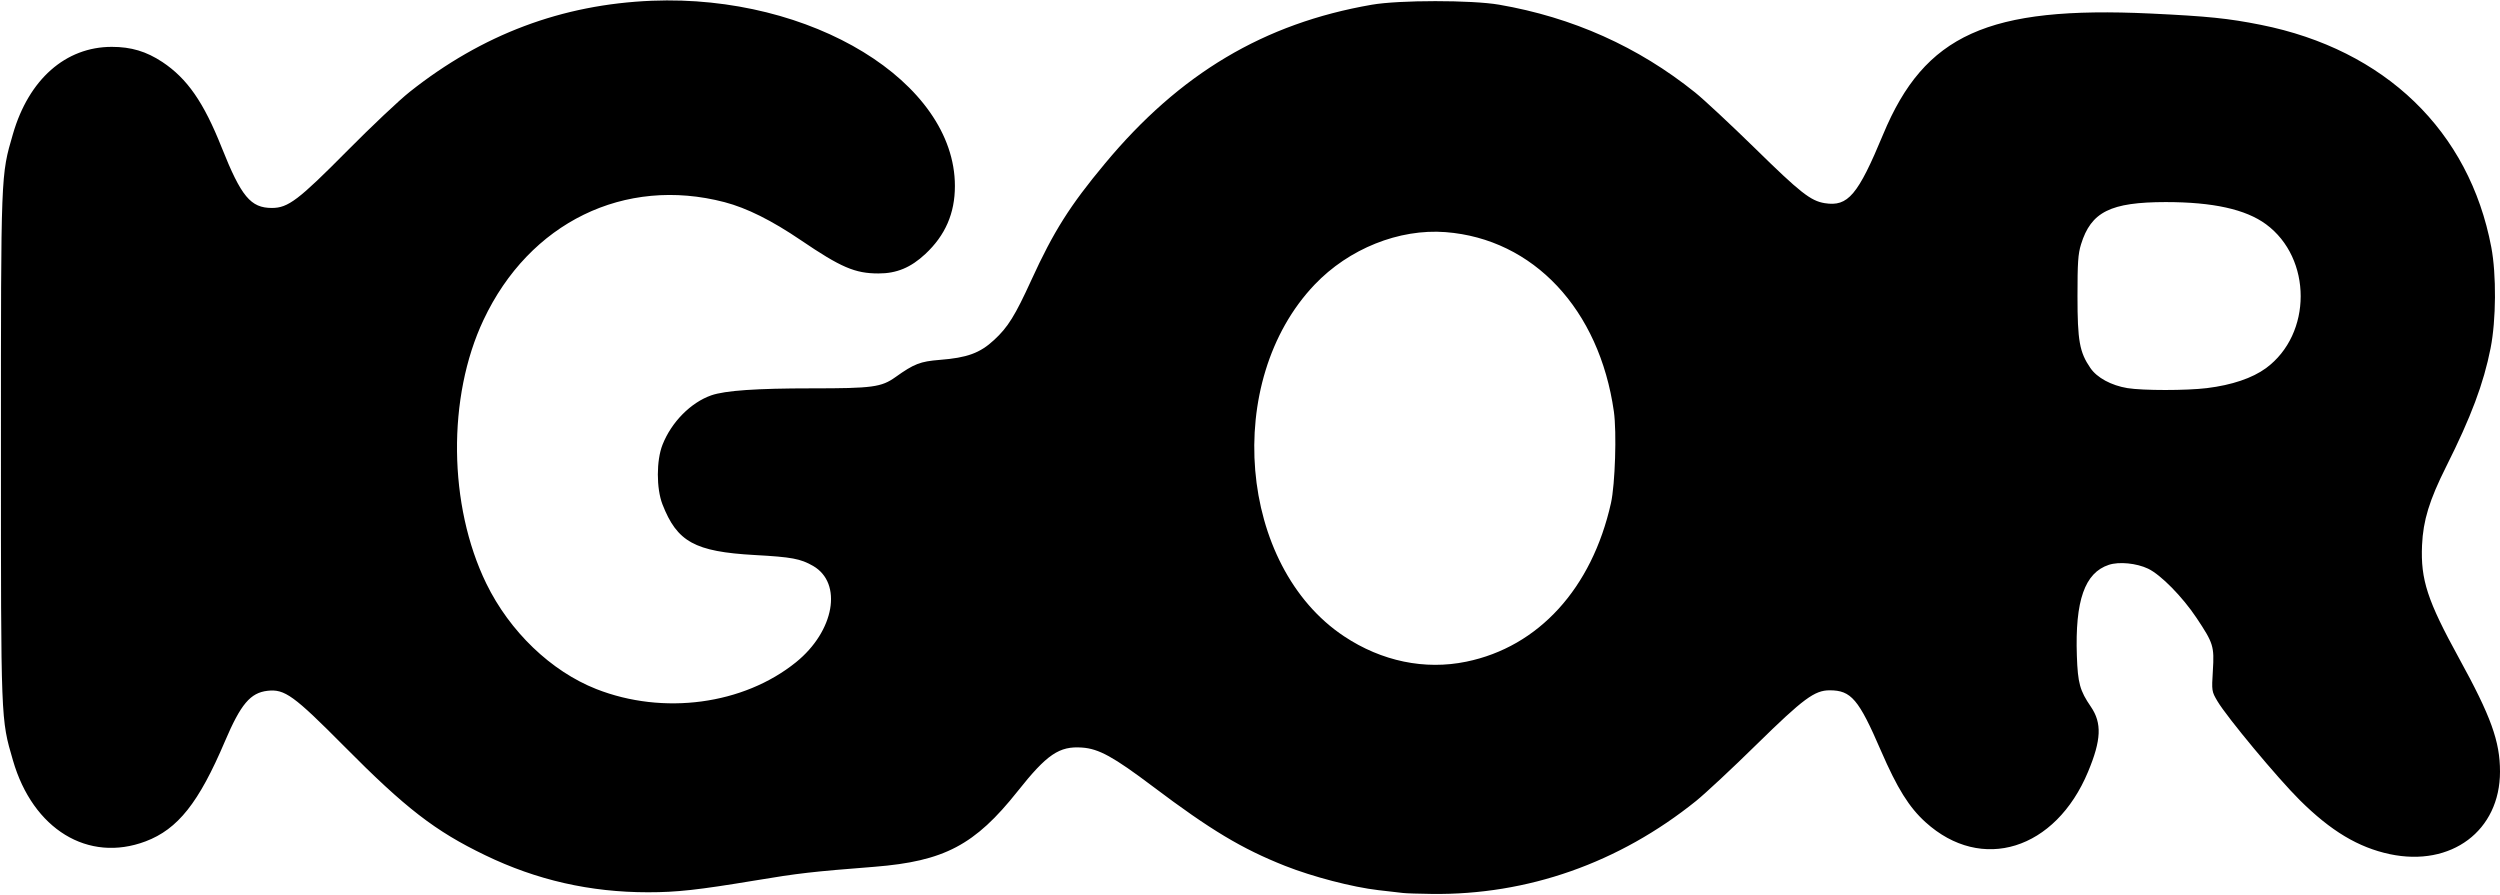
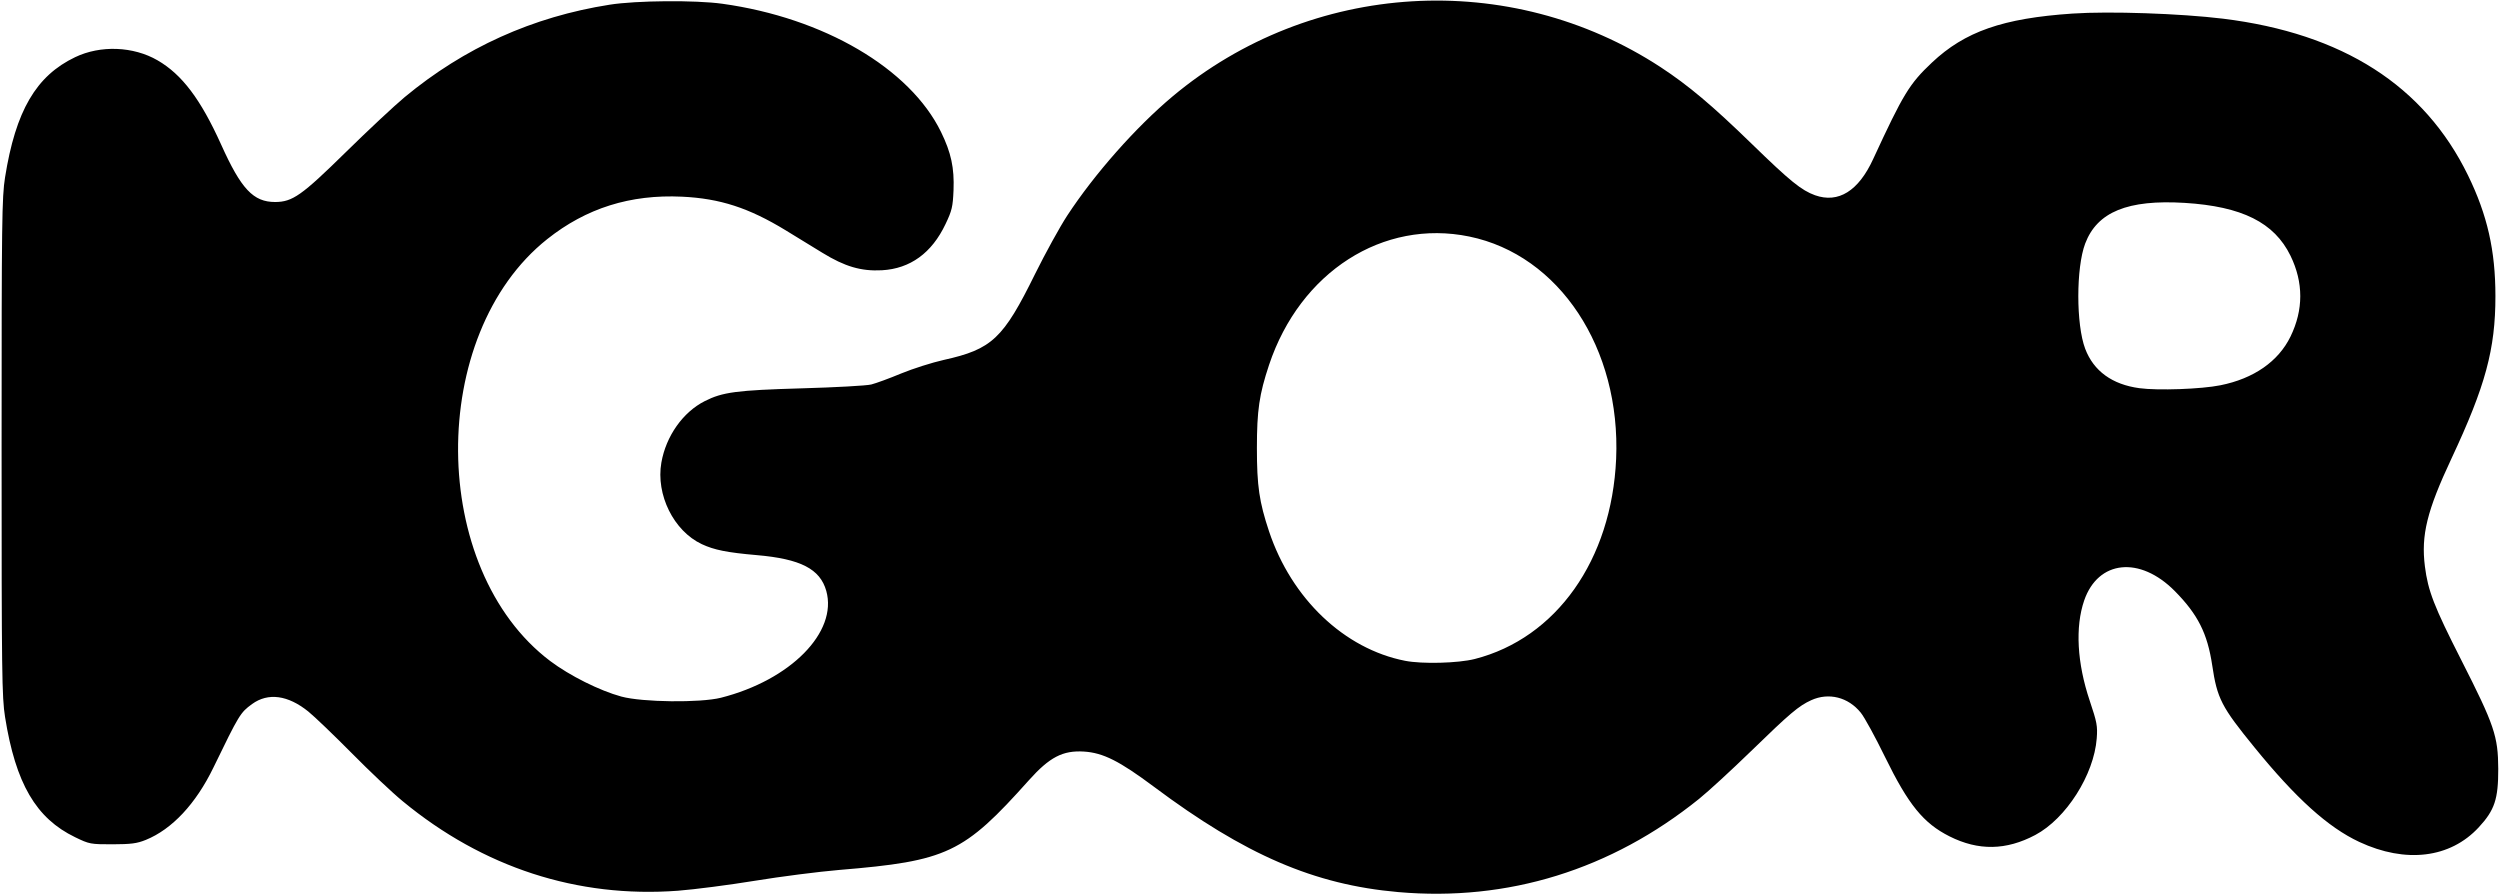
- <svg xmlns="http://www.w3.org/2000/svg" viewBox="0 0 318.75 114.00" width="956" height="342">
-   <path id="igor" d="M178.88,113.84C178.46,113.79 177.06,113.63 175.75,113.48C172.45,113.10 167.35,111.77 163.84,110.38C158.32,108.19 154.35,105.81 147.00,100.27C141.94,96.46 140.10,95.45 137.96,95.30C135.06,95.09 133.49,96.15 129.74,100.88C124.30,107.73 120.39,109.79 111.50,110.50C103.47,111.13 101.82,111.32 96.25,112.25C88.95,113.46 86.30,113.75 82.62,113.75C75.25,113.75 68.42,112.20 61.85,109.02C55.48,105.95 51.71,103.04 43.88,95.13C37.45,88.65 36.30,87.82 34.12,88.06C31.92,88.31 30.70,89.76 28.68,94.50C25.34,102.35 22.68,105.70 18.56,107.26C11.24,110.02 4.19,105.72 1.65,96.93C0.10,91.59 0.12,92.26 0.12,57.00C0.12,21.74 0.10,22.41 1.65,17.07C3.67,10.10 8.37,5.96 14.25,5.96C16.73,5.96 18.65,6.54 20.70,7.89C23.87,10.00 25.96,13.00 28.26,18.78C30.76,25.06 31.96,26.50 34.68,26.50C36.74,26.49 38.05,25.50 44.25,19.24C47.34,16.12 50.94,12.72 52.25,11.69C61.48,4.37 71.64,0.55 83.12,0.08C103.46,-0.74 121.75,10.44 121.75,23.70C121.75,27.18 120.53,29.99 117.98,32.37C116.13,34.10 114.31,34.86 112.00,34.85C109.01,34.85 107.22,34.08 102.11,30.61C98.38,28.08 95.23,26.51 92.38,25.76C79.63,22.43 67.50,28.35 61.65,40.77C57.01,50.60 57.16,64.43 62.00,74.38C64.99,80.51 70.25,85.56 76.03,87.84C84.57,91.20 94.79,89.83 101.49,84.42C106.39,80.46 107.47,74.34 103.67,72.14C102.06,71.22 100.97,71.01 96.21,70.75C88.58,70.32 86.33,69.08 84.46,64.28C83.68,62.26 83.68,58.69 84.47,56.69C85.61,53.80 88.07,51.31 90.69,50.39C92.45,49.78 96.42,49.50 103.49,49.50C111.27,49.50 112.37,49.35 114.18,48.06C116.55,46.37 117.33,46.07 119.81,45.87C123.32,45.60 124.95,45.00 126.75,43.33C128.51,41.71 129.42,40.24 131.50,35.69C134.33,29.50 136.41,26.20 140.88,20.84C150.42,9.36 161.16,2.97 174.89,0.59C178.38,-0.02 187.61,-0.02 191.12,0.58C200.51,2.20 208.86,5.94 216.12,11.77C217.22,12.65 220.66,15.86 223.76,18.89C229.54,24.56 230.86,25.60 232.66,25.89C235.62,26.36 236.88,24.87 240.10,17.12C245.39,4.39 253.48,0.74 274.20,1.71C281.53,2.06 284.08,2.32 288.25,3.15C304.10,6.31 314.83,16.67 317.64,31.50C318.30,34.99 318.26,40.78 317.55,44.38C316.66,48.88 315.07,53.13 311.89,59.47C309.74,63.76 308.95,66.34 308.81,69.50C308.62,73.91 309.49,76.56 313.52,83.90C317.61,91.34 318.75,94.51 318.75,98.37C318.75,105.90 312.55,110.55 304.70,108.89C300.68,108.03 297.20,105.95 293.22,102.00C290.39,99.19 283.94,91.44 282.72,89.38C281.99,88.14 281.98,88.09 282.14,85.49C282.33,82.38 282.21,82.00 280.06,78.77C278.26,76.07 275.51,73.27 273.88,72.49C272.41,71.79 270.18,71.57 268.88,72.00C265.80,73.01 264.56,76.56 264.80,83.61C264.92,87.09 265.18,88.04 266.59,90.10C268.01,92.18 267.92,94.33 266.23,98.38C262.08,108.35 252.65,111.29 245.51,104.82C243.41,102.92 241.91,100.52 239.82,95.70C236.98,89.12 236.02,88.00 233.28,88.00C231.36,88.00 229.94,89.05 224.00,94.87C220.91,97.91 217.43,101.15 216.27,102.09C206.42,110.02 194.76,114.12 182.54,113.96C180.93,113.94 179.29,113.89 178.88,113.84ZM186.95,84.35C196.17,82.46 202.97,75.00 205.40,64.12C205.93,61.73 206.14,55.09 205.77,52.46C203.92,39.42 195.51,30.45 184.31,29.58C178.38,29.13 171.98,31.69 167.61,36.28C155.90,48.57 157.88,72.18 171.38,81.12C176.16,84.30 181.67,85.44 186.95,84.35ZM281.38,49.47C284.56,49.08 287.17,48.20 288.92,46.92C294.81,42.58 294.81,32.92 288.92,28.58C286.32,26.67 282.16,25.75 276.12,25.75C269.09,25.76 266.61,26.99 265.33,31.14C264.95,32.37 264.88,33.49 264.88,37.75C264.88,43.44 265.14,44.89 266.52,46.90C267.37,48.15 269.19,49.13 271.25,49.47C273.23,49.79 278.75,49.79 281.38,49.47Z" fill="#000000" fill-rule="evenodd" />
+ <svg xmlns="http://www.w3.org/2000/svg" viewBox="0 0 318.50 114.00" width="956" height="342">
+   <path id="igor" d="M178.14,113.71C167.44,112.77 158.62,108.97 147.00,100.28C142.60,97.00 140.54,95.96 138.09,95.80C135.39,95.63 133.70,96.51 131.07,99.45C122.74,108.77 120.68,109.75 106.88,110.89C104.27,111.11 99.43,111.73 96.13,112.27C92.83,112.81 88.41,113.38 86.32,113.54C73.51,114.49 61.49,110.58 51.25,102.13C49.94,101.06 47.02,98.30 44.75,96.00C42.48,93.71 39.99,91.32 39.21,90.69C36.61,88.60 34.09,88.26 32.05,89.74C30.55,90.83 30.40,91.08 27.12,97.84C24.88,102.46 21.85,105.70 18.50,107.06C17.36,107.52 16.63,107.61 14.25,107.62C11.45,107.62 11.32,107.60 9.50,106.72C4.50,104.31 1.91,99.87 0.56,91.39C0.16,88.86 0.12,85.96 0.12,57.00C0.12,28.04 0.16,25.14 0.56,22.61C1.91,14.13 4.51,9.67 9.49,7.29C12.72,5.74 16.91,5.90 20.00,7.69C23.11,9.49 25.49,12.64 28.10,18.42C30.66,24.11 32.21,25.75 34.99,25.75C37.20,25.74 38.37,24.92 43.96,19.43C46.80,16.64 50.19,13.47 51.50,12.38C59.10,6.08 67.81,2.14 77.62,0.60C81.01,0.06 88.57,0.00 92.00,0.48C104.92,2.28 115.90,8.71 119.86,16.81C121.16,19.47 121.57,21.40 121.46,24.24C121.37,26.37 121.26,26.84 120.44,28.56C118.69,32.25 115.94,34.25 112.33,34.45C109.69,34.59 107.62,33.99 104.74,32.22C103.58,31.51 101.48,30.22 100.07,29.36C95.36,26.49 91.70,25.30 86.85,25.07C80.26,24.76 74.64,26.53 69.67,30.48C54.35,42.66 54.56,72.57 70.05,84.26C72.52,86.12 76.36,88.04 79.12,88.79C81.81,89.52 89.17,89.60 91.81,88.94C100.68,86.69 106.71,80.58 105.24,75.32C104.45,72.52 101.96,71.24 96.38,70.76C92.59,70.43 90.95,70.10 89.37,69.36C85.79,67.68 83.50,63.05 84.22,58.96C84.81,55.59 86.97,52.53 89.75,51.13C92.02,49.98 93.79,49.74 102.12,49.50C106.39,49.38 110.37,49.16 110.97,49.01C111.57,48.86 113.29,48.23 114.80,47.60C116.31,46.98 118.74,46.21 120.21,45.88C126.37,44.51 127.79,43.18 131.87,34.89C133.17,32.27 135.00,28.94 135.94,27.50C139.42,22.18 144.70,16.21 149.38,12.29C167.04,-2.49 192.36,-4.01 211.59,8.56C215.15,10.90 218.15,13.42 223.22,18.35C228.10,23.10 229.55,24.27 231.28,24.89C234.25,25.94 236.81,24.35 238.68,20.28C242.53,11.95 243.30,10.69 246.18,7.97C250.38,4.02 255.20,2.33 264.09,1.73C268.83,1.41 277.83,1.72 283.27,2.38C298.53,4.26 308.93,10.91 314.51,22.36C316.97,27.40 318.00,31.93 318.00,37.75C318.00,44.52 316.73,49.20 312.40,58.44C309.27,65.11 308.51,68.22 309.01,72.19C309.41,75.33 310.16,77.27 313.64,84.12C317.87,92.44 318.34,93.84 318.36,98.00C318.37,101.86 317.90,103.27 315.87,105.46C312.23,109.39 306.57,110.08 300.65,107.32C296.66,105.45 292.59,101.78 287.29,95.27C283.07,90.09 282.53,89.05 281.90,84.80C281.29,80.73 280.07,78.32 277.13,75.34C272.67,70.84 267.36,71.39 265.58,76.54C264.42,79.93 264.67,84.51 266.29,89.33C267.21,92.07 267.30,92.55 267.18,94.12C266.83,98.76 263.27,104.35 259.35,106.43C255.64,108.40 252.10,108.46 248.42,106.61C245.09,104.94 243.17,102.57 240.20,96.50C238.96,93.96 237.57,91.41 237.10,90.84C235.50,88.86 233.02,88.24 230.79,89.25C229.19,89.98 228.10,90.90 223.12,95.74C220.64,98.15 217.66,100.89 216.49,101.83C205.27,110.87 192.11,114.94 178.14,113.71ZM187.90,84.00C198.30,81.34 205.35,71.37 205.92,58.50C206.53,44.40 198.68,32.51 187.20,30.15C176.21,27.89 165.64,34.66 161.68,46.51C160.43,50.27 160.13,52.30 160.13,57.12C160.13,61.95 160.43,63.98 161.68,67.74C164.55,76.32 171.27,82.71 179.02,84.23C181.20,84.66 185.78,84.54 187.90,84.00ZM282.94,49.11C287.19,48.26 290.33,46.08 291.88,42.90C293.54,39.49 293.54,36.01 291.88,32.60C289.81,28.36 285.69,26.31 278.38,25.86C271.13,25.42 267.24,27.01 265.71,31.04C264.54,34.13 264.54,41.37 265.71,44.46C266.79,47.30 269.15,49.01 272.62,49.48C274.95,49.80 280.53,49.60 282.94,49.11Z" fill="#000000" fill-rule="evenodd" />
</svg>
